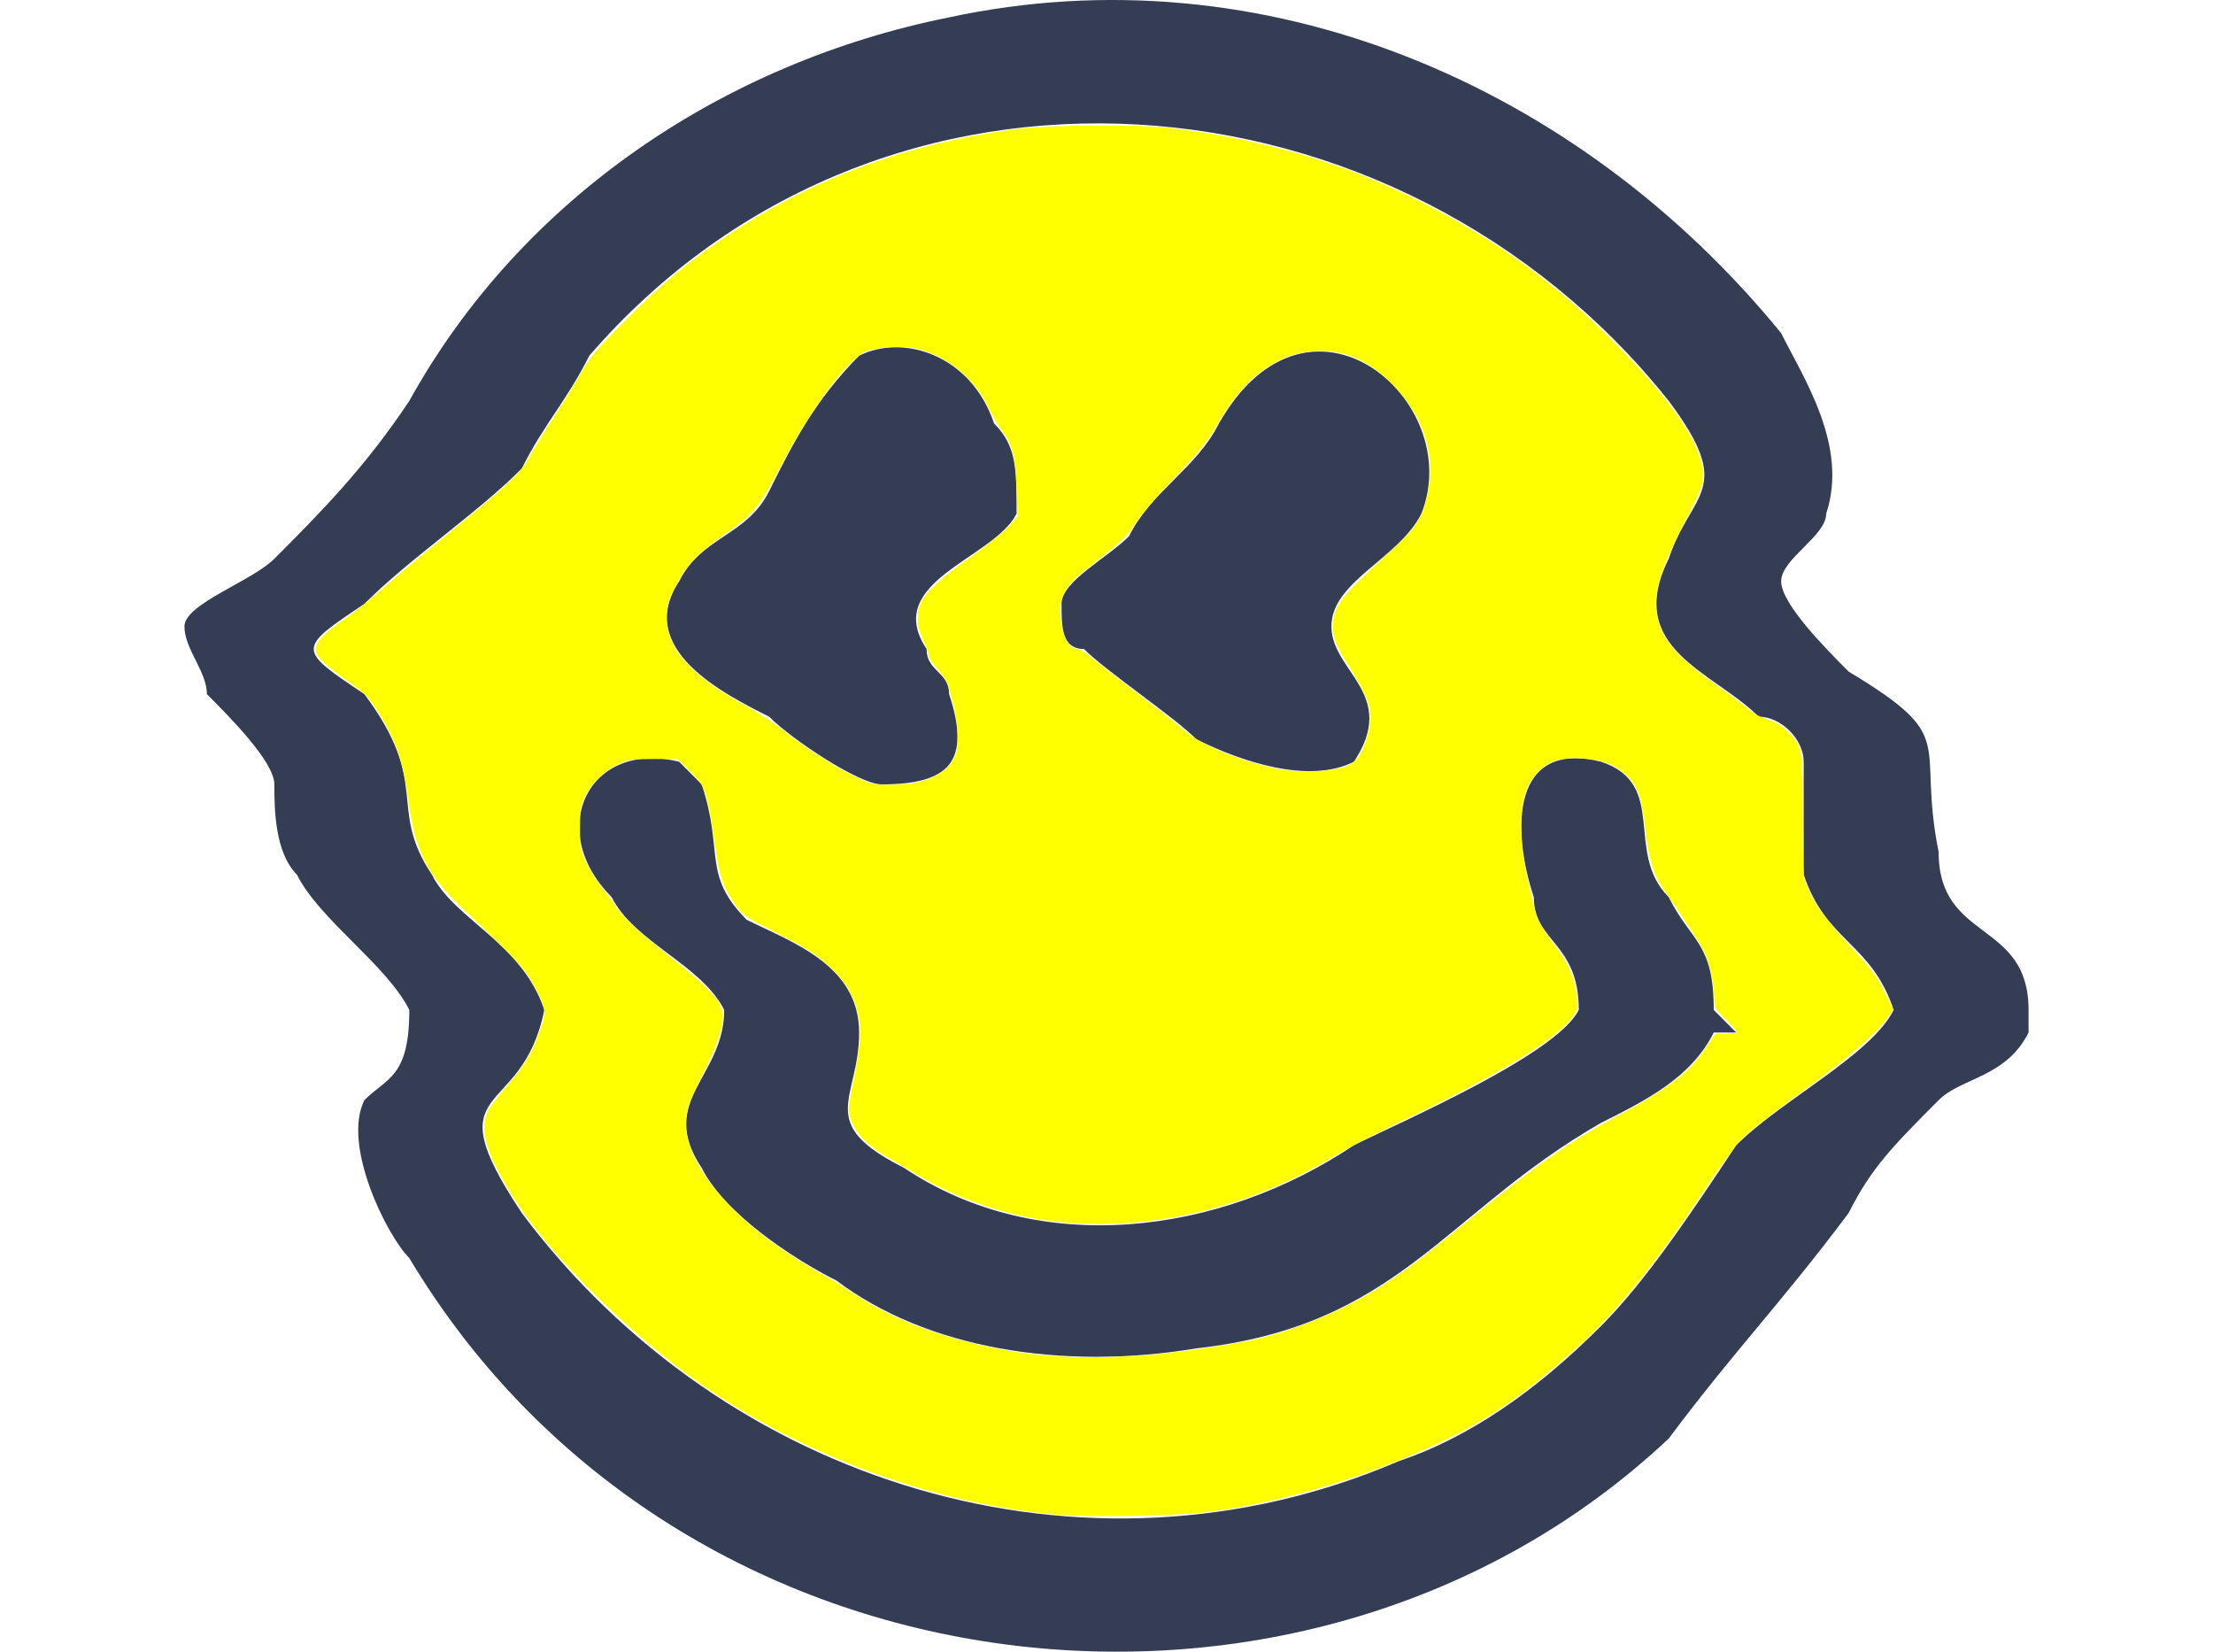
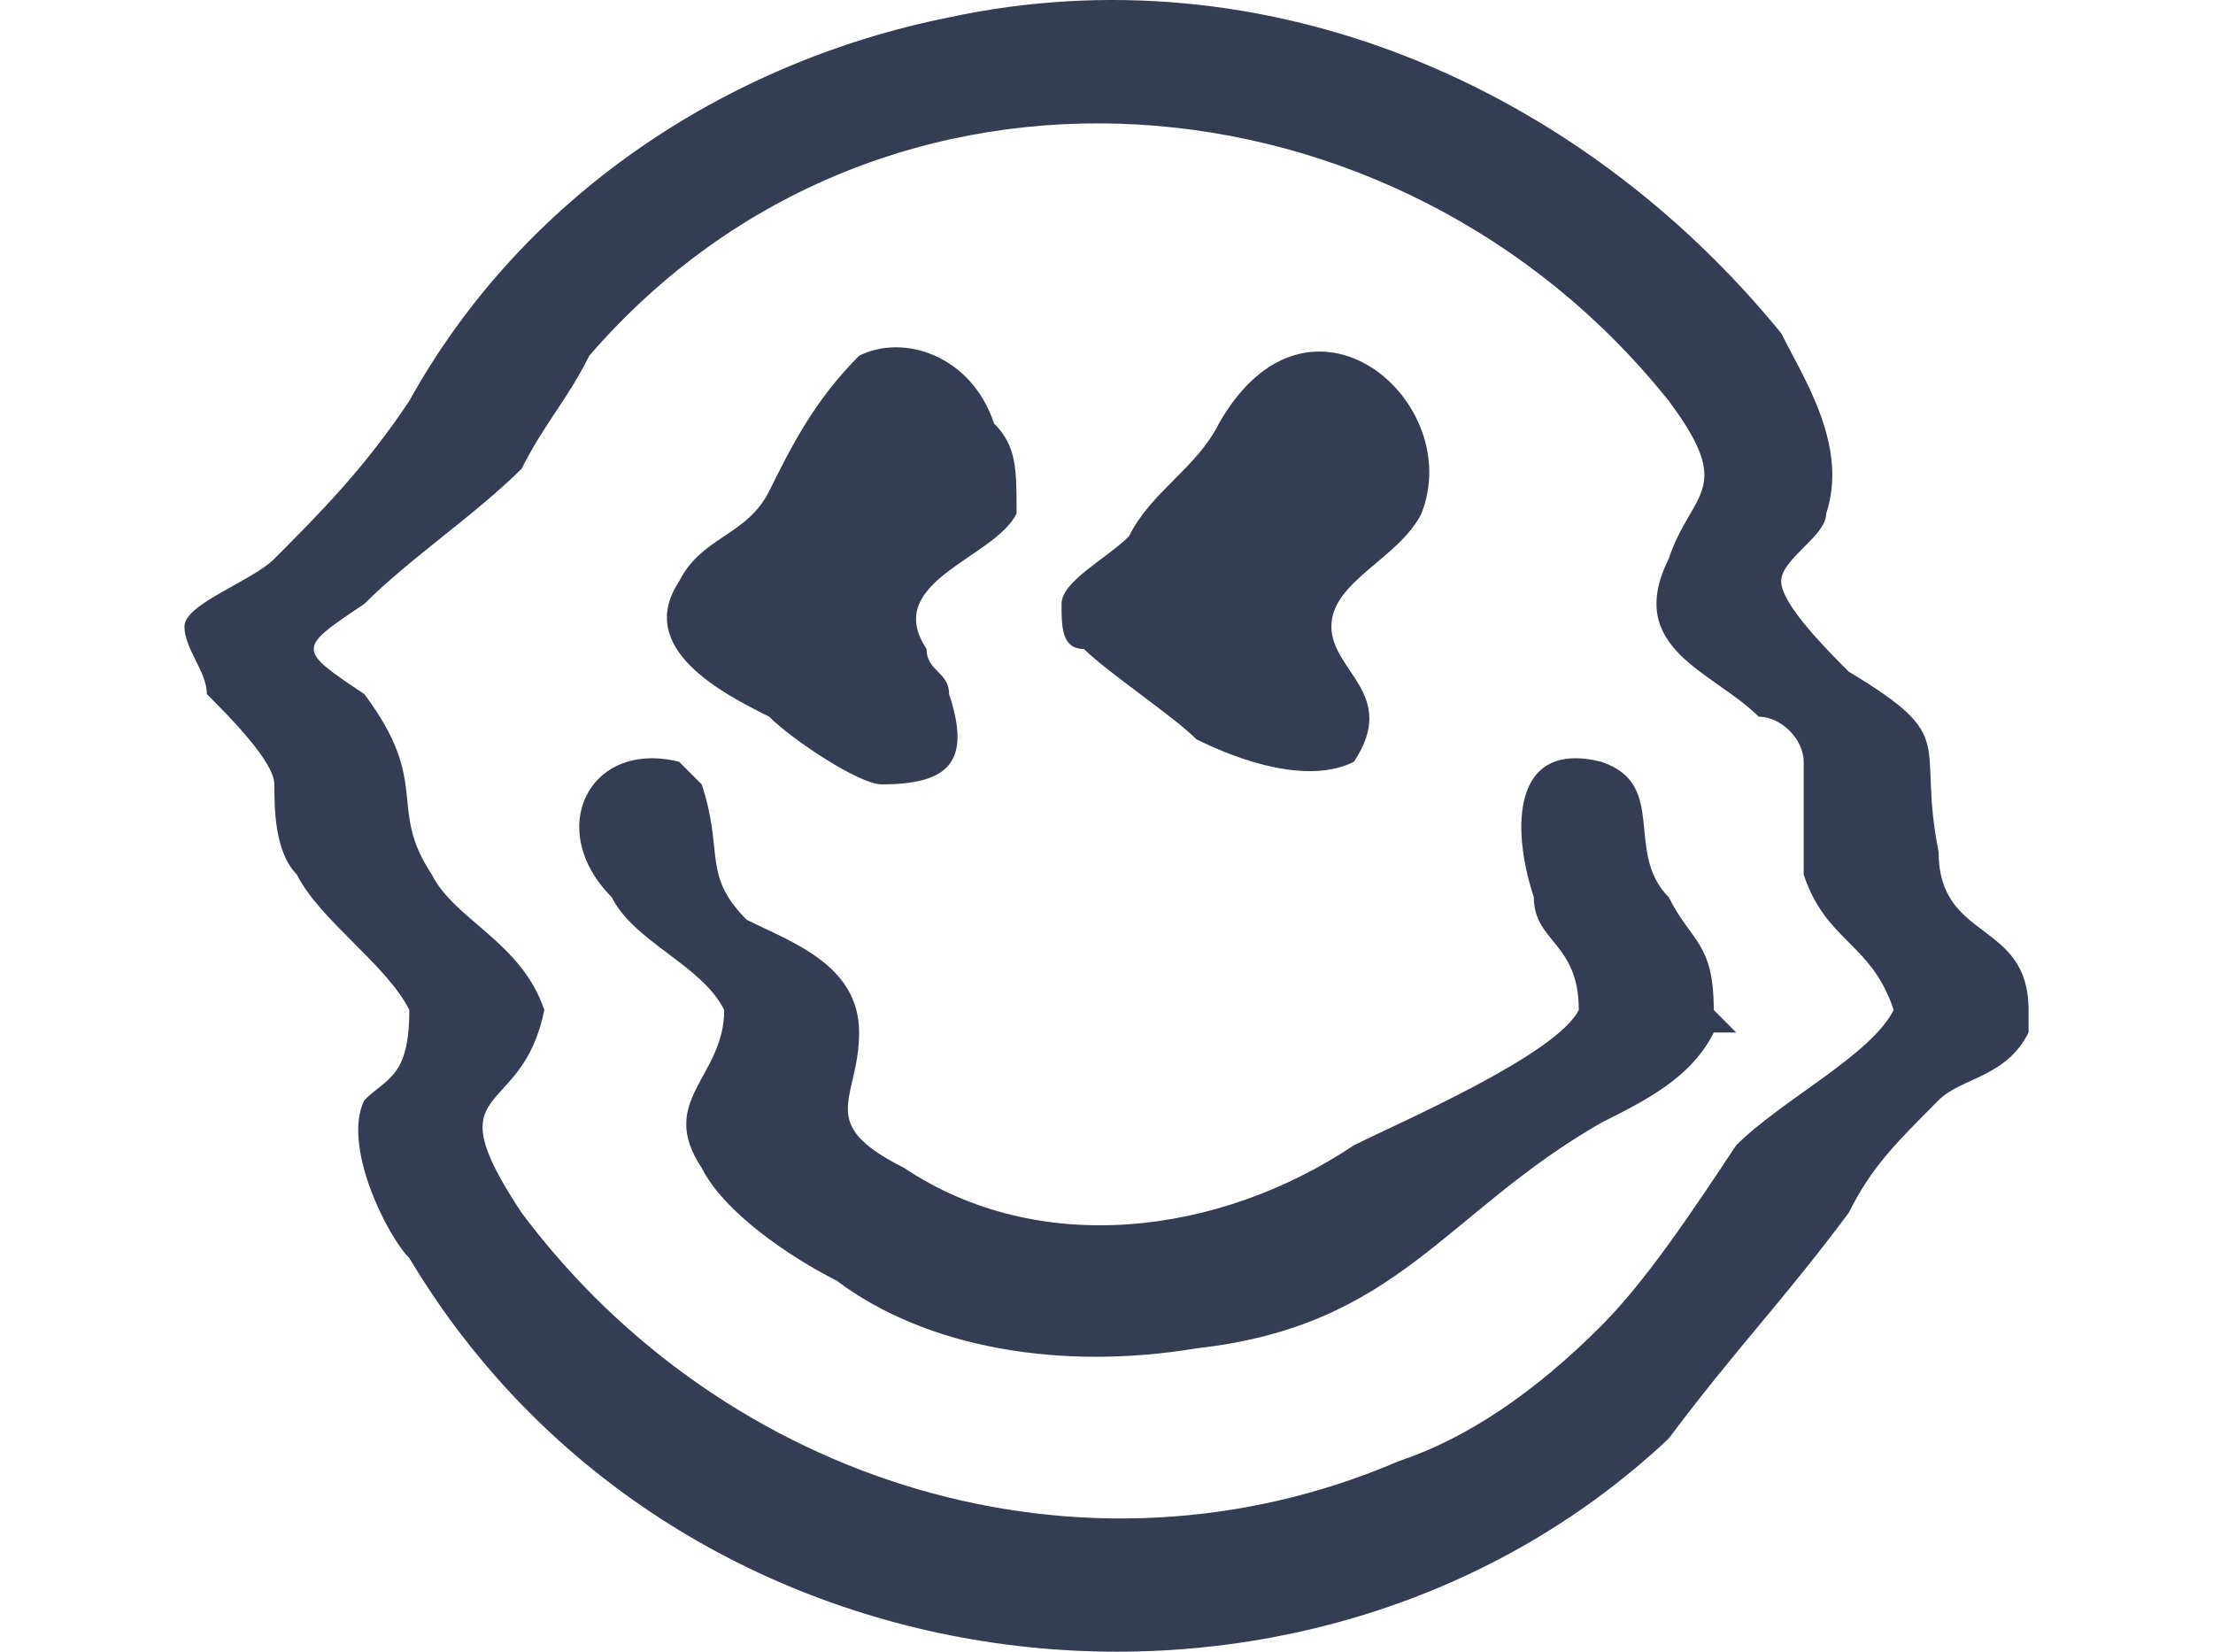
- <svg xmlns="http://www.w3.org/2000/svg" width="134px" height="100px" viewBox="0 0 112 100" version="1.1" id="svg3916">
-   <defs id="defs3920" />
+ <svg xmlns="http://www.w3.org/2000/svg" width="134px" height="100px" viewBox="0 0 112 100" version="1.1">
  <g id="surface1">
-     <path style=" stroke:none;fill-rule:nonzero;fill:rgb(20.392%,23.922%,32.549%);fill-opacity:1;" d="M 13.785 61.145 C 12.422 58.414 8.336 55.684 6.977 52.949 C 5.613 51.586 5.613 48.852 5.613 47.488 C 5.613 46.121 2.891 43.391 1.527 42.023 C 1.527 40.66 0.168 39.293 0.168 37.926 C 0.168 36.562 4.254 35.195 5.613 33.828 C 8.336 31.098 11.062 28.367 13.785 24.27 C 20.594 11.977 32.852 3.781 46.469 1.051 C 65.531 -3.047 84.598 5.148 96.852 20.172 C 98.215 22.902 100.938 27 99.578 31.098 C 99.578 32.465 96.852 33.828 96.852 35.195 C 96.852 36.562 99.578 39.293 100.938 40.66 C 107.746 44.758 105.023 44.758 106.387 51.586 C 106.387 57.047 111.832 55.684 111.832 61.145 L 111.832 62.512 C 110.473 65.242 107.746 65.242 106.387 66.609 C 103.664 69.34 102.301 70.707 100.938 73.438 C 96.852 78.902 94.129 81.633 90.043 87.094 C 68.258 107.582 30.125 103.484 13.785 76.168 C 12.422 74.805 9.699 69.34 11.062 66.609 C 12.422 65.242 13.785 65.242 13.785 61.145 Z M 103.664 61.145 C 102.301 57.047 99.578 57.047 98.215 52.949 C 98.215 51.586 98.215 50.219 98.215 48.852 C 98.215 47.488 98.215 46.121 98.215 46.121 C 98.215 44.758 96.852 43.391 95.492 43.391 C 92.77 40.66 87.32 39.293 90.043 33.828 C 91.406 29.734 94.129 29.734 90.043 24.27 C 73.703 3.781 42.383 1.051 24.68 21.539 C 23.316 24.27 21.957 25.637 20.594 28.367 C 17.871 31.098 13.785 33.828 11.062 36.562 C 6.977 39.293 6.977 39.293 11.062 42.023 C 15.148 47.488 12.422 48.852 15.148 52.949 C 16.508 55.684 20.594 57.047 21.957 61.145 C 20.594 67.973 15.148 65.242 20.594 73.438 C 32.852 89.828 54.637 96.656 73.703 88.461 C 77.789 87.094 81.875 84.363 85.961 80.266 C 88.684 77.535 91.406 73.438 94.129 69.34 C 96.852 66.609 102.301 63.879 103.664 61.145 Z M 84.598 61.145 C 84.598 57.047 81.875 57.047 81.875 54.316 C 80.512 50.219 80.512 44.758 85.961 46.121 C 90.043 47.488 87.32 51.586 90.043 54.316 C 91.406 57.047 92.77 57.047 92.77 61.145 L 94.129 62.512 L 92.77 62.512 C 91.406 65.242 88.684 66.609 85.961 67.973 C 76.426 73.438 73.703 80.266 61.445 81.633 C 53.277 82.996 45.105 81.633 39.66 77.535 C 36.934 76.168 32.852 73.438 31.488 70.707 C 28.766 66.609 32.852 65.242 32.852 61.145 C 31.488 58.414 27.402 57.047 26.039 54.316 C 21.957 50.219 24.68 44.758 30.125 46.121 L 31.488 47.488 C 32.852 51.586 31.488 52.949 34.211 55.684 C 36.934 57.047 41.02 58.414 41.02 62.512 C 41.02 66.609 38.297 67.973 43.742 70.707 C 51.914 76.168 62.809 74.805 70.98 69.34 C 73.703 67.973 83.234 63.879 84.598 61.145 Z M 70.98 46.121 C 68.258 47.488 64.172 46.121 61.445 44.758 C 60.086 43.391 56 40.66 54.637 39.293 C 53.277 39.293 53.277 37.926 53.277 36.562 C 53.277 35.195 56 33.828 57.363 32.465 C 58.723 29.734 61.445 28.367 62.809 25.637 C 68.258 16.074 77.789 24.27 75.066 31.098 C 73.703 33.828 69.617 35.195 69.617 37.926 C 69.617 40.66 73.703 42.023 70.98 46.121 Z M 41.02 21.539 C 43.742 20.172 47.828 21.539 49.191 25.637 C 50.555 27 50.555 28.367 50.555 31.098 C 49.191 33.828 42.383 35.195 45.105 39.293 C 45.105 40.66 46.469 40.66 46.469 42.023 C 47.828 46.121 46.469 47.488 42.383 47.488 C 41.02 47.488 36.934 44.758 35.574 43.391 C 32.852 42.023 27.402 39.293 30.125 35.195 C 31.488 32.465 34.211 32.465 35.574 29.734 C 36.934 27 38.297 24.27 41.02 21.539 Z M 41.02 21.539 " id="path3913" />
+     <path style=" stroke:none;fill-rule:nonzero;fill:rgb(20.392%,23.922%,32.549%);fill-opacity:1;" d="M 13.785 61.145 C 12.422 58.414 8.336 55.684 6.977 52.949 C 5.613 51.586 5.613 48.852 5.613 47.488 C 5.613 46.121 2.891 43.391 1.527 42.023 C 1.527 40.66 0.168 39.293 0.168 37.926 C 0.168 36.562 4.254 35.195 5.613 33.828 C 8.336 31.098 11.062 28.367 13.785 24.27 C 20.594 11.977 32.852 3.781 46.469 1.051 C 65.531 -3.047 84.598 5.148 96.852 20.172 C 98.215 22.902 100.938 27 99.578 31.098 C 99.578 32.465 96.852 33.828 96.852 35.195 C 96.852 36.562 99.578 39.293 100.938 40.66 C 107.746 44.758 105.023 44.758 106.387 51.586 C 106.387 57.047 111.832 55.684 111.832 61.145 L 111.832 62.512 C 110.473 65.242 107.746 65.242 106.387 66.609 C 103.664 69.34 102.301 70.707 100.938 73.438 C 96.852 78.902 94.129 81.633 90.043 87.094 C 68.258 107.582 30.125 103.484 13.785 76.168 C 12.422 74.805 9.699 69.34 11.062 66.609 C 12.422 65.242 13.785 65.242 13.785 61.145 Z M 103.664 61.145 C 102.301 57.047 99.578 57.047 98.215 52.949 C 98.215 51.586 98.215 50.219 98.215 48.852 C 98.215 47.488 98.215 46.121 98.215 46.121 C 98.215 44.758 96.852 43.391 95.492 43.391 C 92.77 40.66 87.32 39.293 90.043 33.828 C 91.406 29.734 94.129 29.734 90.043 24.27 C 73.703 3.781 42.383 1.051 24.68 21.539 C 23.316 24.27 21.957 25.637 20.594 28.367 C 17.871 31.098 13.785 33.828 11.062 36.562 C 6.977 39.293 6.977 39.293 11.062 42.023 C 15.148 47.488 12.422 48.852 15.148 52.949 C 16.508 55.684 20.594 57.047 21.957 61.145 C 20.594 67.973 15.148 65.242 20.594 73.438 C 32.852 89.828 54.637 96.656 73.703 88.461 C 77.789 87.094 81.875 84.363 85.961 80.266 C 88.684 77.535 91.406 73.438 94.129 69.34 C 96.852 66.609 102.301 63.879 103.664 61.145 Z M 84.598 61.145 C 84.598 57.047 81.875 57.047 81.875 54.316 C 80.512 50.219 80.512 44.758 85.961 46.121 C 90.043 47.488 87.32 51.586 90.043 54.316 C 91.406 57.047 92.77 57.047 92.77 61.145 L 94.129 62.512 L 92.77 62.512 C 91.406 65.242 88.684 66.609 85.961 67.973 C 76.426 73.438 73.703 80.266 61.445 81.633 C 53.277 82.996 45.105 81.633 39.66 77.535 C 36.934 76.168 32.852 73.438 31.488 70.707 C 28.766 66.609 32.852 65.242 32.852 61.145 C 31.488 58.414 27.402 57.047 26.039 54.316 C 21.957 50.219 24.68 44.758 30.125 46.121 L 31.488 47.488 C 32.852 51.586 31.488 52.949 34.211 55.684 C 36.934 57.047 41.02 58.414 41.02 62.512 C 41.02 66.609 38.297 67.973 43.742 70.707 C 51.914 76.168 62.809 74.805 70.98 69.34 C 73.703 67.973 83.234 63.879 84.598 61.145 Z M 70.98 46.121 C 68.258 47.488 64.172 46.121 61.445 44.758 C 60.086 43.391 56 40.66 54.637 39.293 C 53.277 39.293 53.277 37.926 53.277 36.562 C 53.277 35.195 56 33.828 57.363 32.465 C 58.723 29.734 61.445 28.367 62.809 25.637 C 68.258 16.074 77.789 24.27 75.066 31.098 C 73.703 33.828 69.617 35.195 69.617 37.926 C 69.617 40.66 73.703 42.023 70.98 46.121 Z M 41.02 21.539 C 43.742 20.172 47.828 21.539 49.191 25.637 C 50.555 27 50.555 28.367 50.555 31.098 C 49.191 33.828 42.383 35.195 45.105 39.293 C 45.105 40.66 46.469 40.66 46.469 42.023 C 47.828 46.121 46.469 47.488 42.383 47.488 C 41.02 47.488 36.934 44.758 35.574 43.391 C 32.852 42.023 27.402 39.293 30.125 35.195 C 31.488 32.465 34.211 32.465 35.574 29.734 C 36.934 27 38.297 24.27 41.02 21.539 Z M 41.02 21.539 " />
  </g>
-   <path style="fill:#ffff00;stroke-width:0.125" d="M 64.011,91.711 C 56.48,91.013 48.69,88.153 42.421,83.784 38.278,80.897 33.554,76.254 31.354,72.908 c -1.87,-2.843 -2.396,-4.525 -1.784,-5.695 0.133,-0.254 0.588,-0.854 1.012,-1.334 0.991,-1.122 1.552,-1.994 1.93,-2.998 0.602,-1.598 0.601,-1.674 -0.039,-2.952 C 31.869,58.722 31.5,58.314 28,54.982 25.822,52.908 25.132,51.519 24.711,48.351 24.413,46.115 23.986,44.854 22.981,43.245 22.335,42.211 22.148,42.013 21.156,41.318 c -0.608,-0.426 -1.315,-0.974 -1.572,-1.216 -0.864,-0.814 -0.598,-1.335 1.38,-2.697 0.525,-0.362 1.505,-1.15 2.178,-1.752 0.673,-0.602 2.354,-2.014 3.736,-3.137 3.917,-3.184 4.612,-3.831 5.136,-4.786 0.251,-0.457 0.945,-1.587 1.542,-2.511 0.597,-0.925 1.356,-2.158 1.687,-2.74 0.495,-0.872 0.965,-1.423 2.667,-3.127 2.277,-2.28 3.809,-3.549 6.206,-5.138 5.182,-3.438 10.738,-5.489 17.28,-6.382 2.015,-0.275 7.54,-0.318 9.527,-0.075 6.776,0.831 12.421,2.732 18.058,6.082 3.3,1.961 6.19,4.255 9.052,7.186 3.773,3.864 5.442,6.617 5.022,8.287 -0.08,0.317 -0.5,1.249 -0.933,2.071 -1.547,2.933 -2.044,4.543 -1.801,5.828 0.285,1.5 1.118,2.486 3.604,4.263 0.856,0.612 1.753,1.288 1.993,1.503 0.24,0.215 0.744,0.479 1.121,0.588 0.493,0.142 0.831,0.347 1.208,0.732 0.894,0.913 0.908,0.994 0.912,5.107 0.003,3.501 0.014,3.674 0.285,4.332 0.413,1.002 1.142,1.992 2.697,3.665 1.107,1.191 1.492,1.706 1.937,2.594 l 0.555,1.108 -0.357,0.519 c -0.633,0.92 -2.263,2.352 -4.622,4.061 -2.526,1.83 -3.841,2.872 -4.433,3.512 -0.212,0.23 -1.147,1.55 -2.077,2.934 -3.094,4.603 -5.188,7.194 -7.565,9.357 -3.998,3.64 -6.746,5.342 -11.703,7.25 -3.7,1.424 -7.037,2.297 -10.71,2.801 -1.713,0.235 -7.327,0.34 -9.153,0.171 z m 5.136,-9.644 c 1.476,-0.089 5.135,-0.599 6.613,-0.922 2.664,-0.581 5.682,-1.844 7.984,-3.34 1.367,-0.888 2.596,-1.822 5.075,-3.853 4.047,-3.317 6.204,-4.833 9.018,-6.337 3.167,-1.693 4.488,-2.713 5.494,-4.243 l 0.522,-0.793 h 0.659 c 0.362,0 0.659,-0.044 0.659,-0.098 0,-0.054 -0.308,-0.402 -0.685,-0.774 -0.649,-0.641 -0.685,-0.71 -0.687,-1.303 -0.003,-0.851 -0.295,-2.168 -0.623,-2.812 -0.28,-0.55 -1.483,-2.396 -2.364,-3.63 -0.681,-0.953 -0.964,-1.842 -1.182,-3.708 -0.224,-1.917 -0.444,-2.593 -1.044,-3.212 -0.687,-0.708 -1.505,-1.045 -2.719,-1.121 -1.369,-0.086 -2.052,0.112 -2.733,0.794 -0.801,0.801 -1.086,1.861 -1.012,3.763 0.053,1.349 0.188,2.099 0.879,4.875 0.087,0.351 0.435,0.946 0.94,1.608 0.98,1.285 1.348,2.063 1.508,3.189 0.11,0.774 0.096,0.904 -0.129,1.269 -0.856,1.386 -4.507,3.628 -10.714,6.581 -1.39,0.661 -3.064,1.532 -3.72,1.935 -5.823,3.578 -12.776,4.959 -18.793,3.731 -2.242,-0.458 -4.717,-1.418 -6.547,-2.542 -0.48,-0.295 -1.196,-0.717 -1.59,-0.938 -1.222,-0.685 -1.954,-1.342 -2.281,-2.044 -0.37,-0.795 -0.37,-0.882 -0.004,-2.674 0.413,-2.02 0.492,-2.966 0.324,-3.891 -0.198,-1.093 -0.724,-2.051 -1.576,-2.871 -0.959,-0.922 -1.51,-1.279 -3.59,-2.324 C 45.307,55.618 45.022,55.426 44.618,54.892 43.807,53.819 43.551,53.084 43.279,51.051 43.142,50.028 42.922,48.805 42.791,48.333 42.583,47.584 42.455,47.377 41.792,46.714 l -0.76,-0.76 h -1.462 c -1.321,0 -1.53,0.032 -2.165,0.33 -0.857,0.402 -1.581,1.103 -1.984,1.921 -0.261,0.531 -0.302,0.789 -0.302,1.921 0,1.203 0.031,1.373 0.384,2.118 0.211,0.446 0.632,1.118 0.935,1.494 0.303,0.376 0.658,0.851 0.789,1.055 0.47,0.732 1.409,1.617 3.246,3.058 2.491,1.954 3.3,2.846 3.3,3.638 0,0.718 -0.404,1.911 -1.13,3.34 -0.941,1.852 -1.112,2.35 -1.112,3.244 0,2.384 2.631,5.58 6.725,8.169 0.651,0.411 1.413,0.865 1.695,1.008 0.281,0.143 0.96,0.56 1.507,0.927 2.036,1.363 4.292,2.342 6.991,3.034 3.514,0.901 6.289,1.123 10.698,0.857 z M 55.505,47.372 c 1.005,-0.21 1.811,-0.697 2.171,-1.312 0.26,-0.443 0.309,-0.685 0.305,-1.501 -0.003,-0.555 -0.106,-1.347 -0.242,-1.844 -0.131,-0.479 -0.273,-1.025 -0.316,-1.212 -0.043,-0.187 -0.33,-0.623 -0.637,-0.969 -0.307,-0.346 -0.559,-0.741 -0.559,-0.878 0,-0.137 -0.148,-0.541 -0.329,-0.899 -0.393,-0.776 -0.437,-1.692 -0.112,-2.322 0.346,-0.668 1.247,-1.483 3.069,-2.775 0.932,-0.661 1.933,-1.471 2.224,-1.802 l 0.53,-0.6 -0.058,-1.743 c -0.063,-1.917 -0.253,-2.637 -0.927,-3.514 -0.199,-0.259 -0.57,-0.901 -0.826,-1.428 -0.821,-1.691 -2.503,-3.045 -4.305,-3.465 -0.832,-0.194 -2.376,-0.101 -3.089,0.186 -1.096,0.441 -3.369,3.522 -5.207,7.057 -1.226,2.358 -1.591,2.791 -3.424,4.07 -1.593,1.111 -2.213,1.774 -2.872,3.073 -0.494,0.975 -0.553,1.18 -0.547,1.919 0.015,1.877 1.464,3.484 4.788,5.309 0.719,0.395 1.728,1.055 2.242,1.467 1.325,1.062 2.994,2.144 4.287,2.778 1.04,0.51 1.178,0.545 2.142,0.545 0.567,0 1.327,-0.062 1.69,-0.138 z m 25.854,-0.933 c 0.759,-0.249 1.098,-0.706 1.46,-1.966 0.365,-1.271 0.15,-2.088 -1.05,-3.989 -0.896,-1.42 -1.065,-1.84 -1.053,-2.624 0.017,-1.163 0.459,-1.739 3.379,-4.401 1.562,-1.424 1.96,-1.986 2.274,-3.216 0.642,-2.511 -0.087,-4.981 -2.057,-6.967 -1.529,-1.542 -3.005,-2.151 -4.86,-2.007 -1.124,0.087 -2.04,0.447 -3.078,1.21 -0.971,0.713 -1.715,1.606 -2.656,3.19 -0.734,1.235 -1.19,1.789 -3.124,3.796 -0.7,0.726 -1.534,1.724 -1.853,2.217 -0.566,0.875 -0.709,1.007 -3.15,2.919 -0.983,0.77 -1.395,1.455 -1.392,2.313 0.006,1.386 0.436,2.376 1.033,2.376 0.135,0 0.531,0.242 0.881,0.538 0.35,0.296 1.617,1.287 2.815,2.202 1.199,0.915 2.494,1.932 2.878,2.261 1.029,0.88 3.488,1.865 5.705,2.286 1.166,0.221 2.944,0.157 3.846,-0.139 z" id="path4034" transform="translate(-11)" />
</svg>
